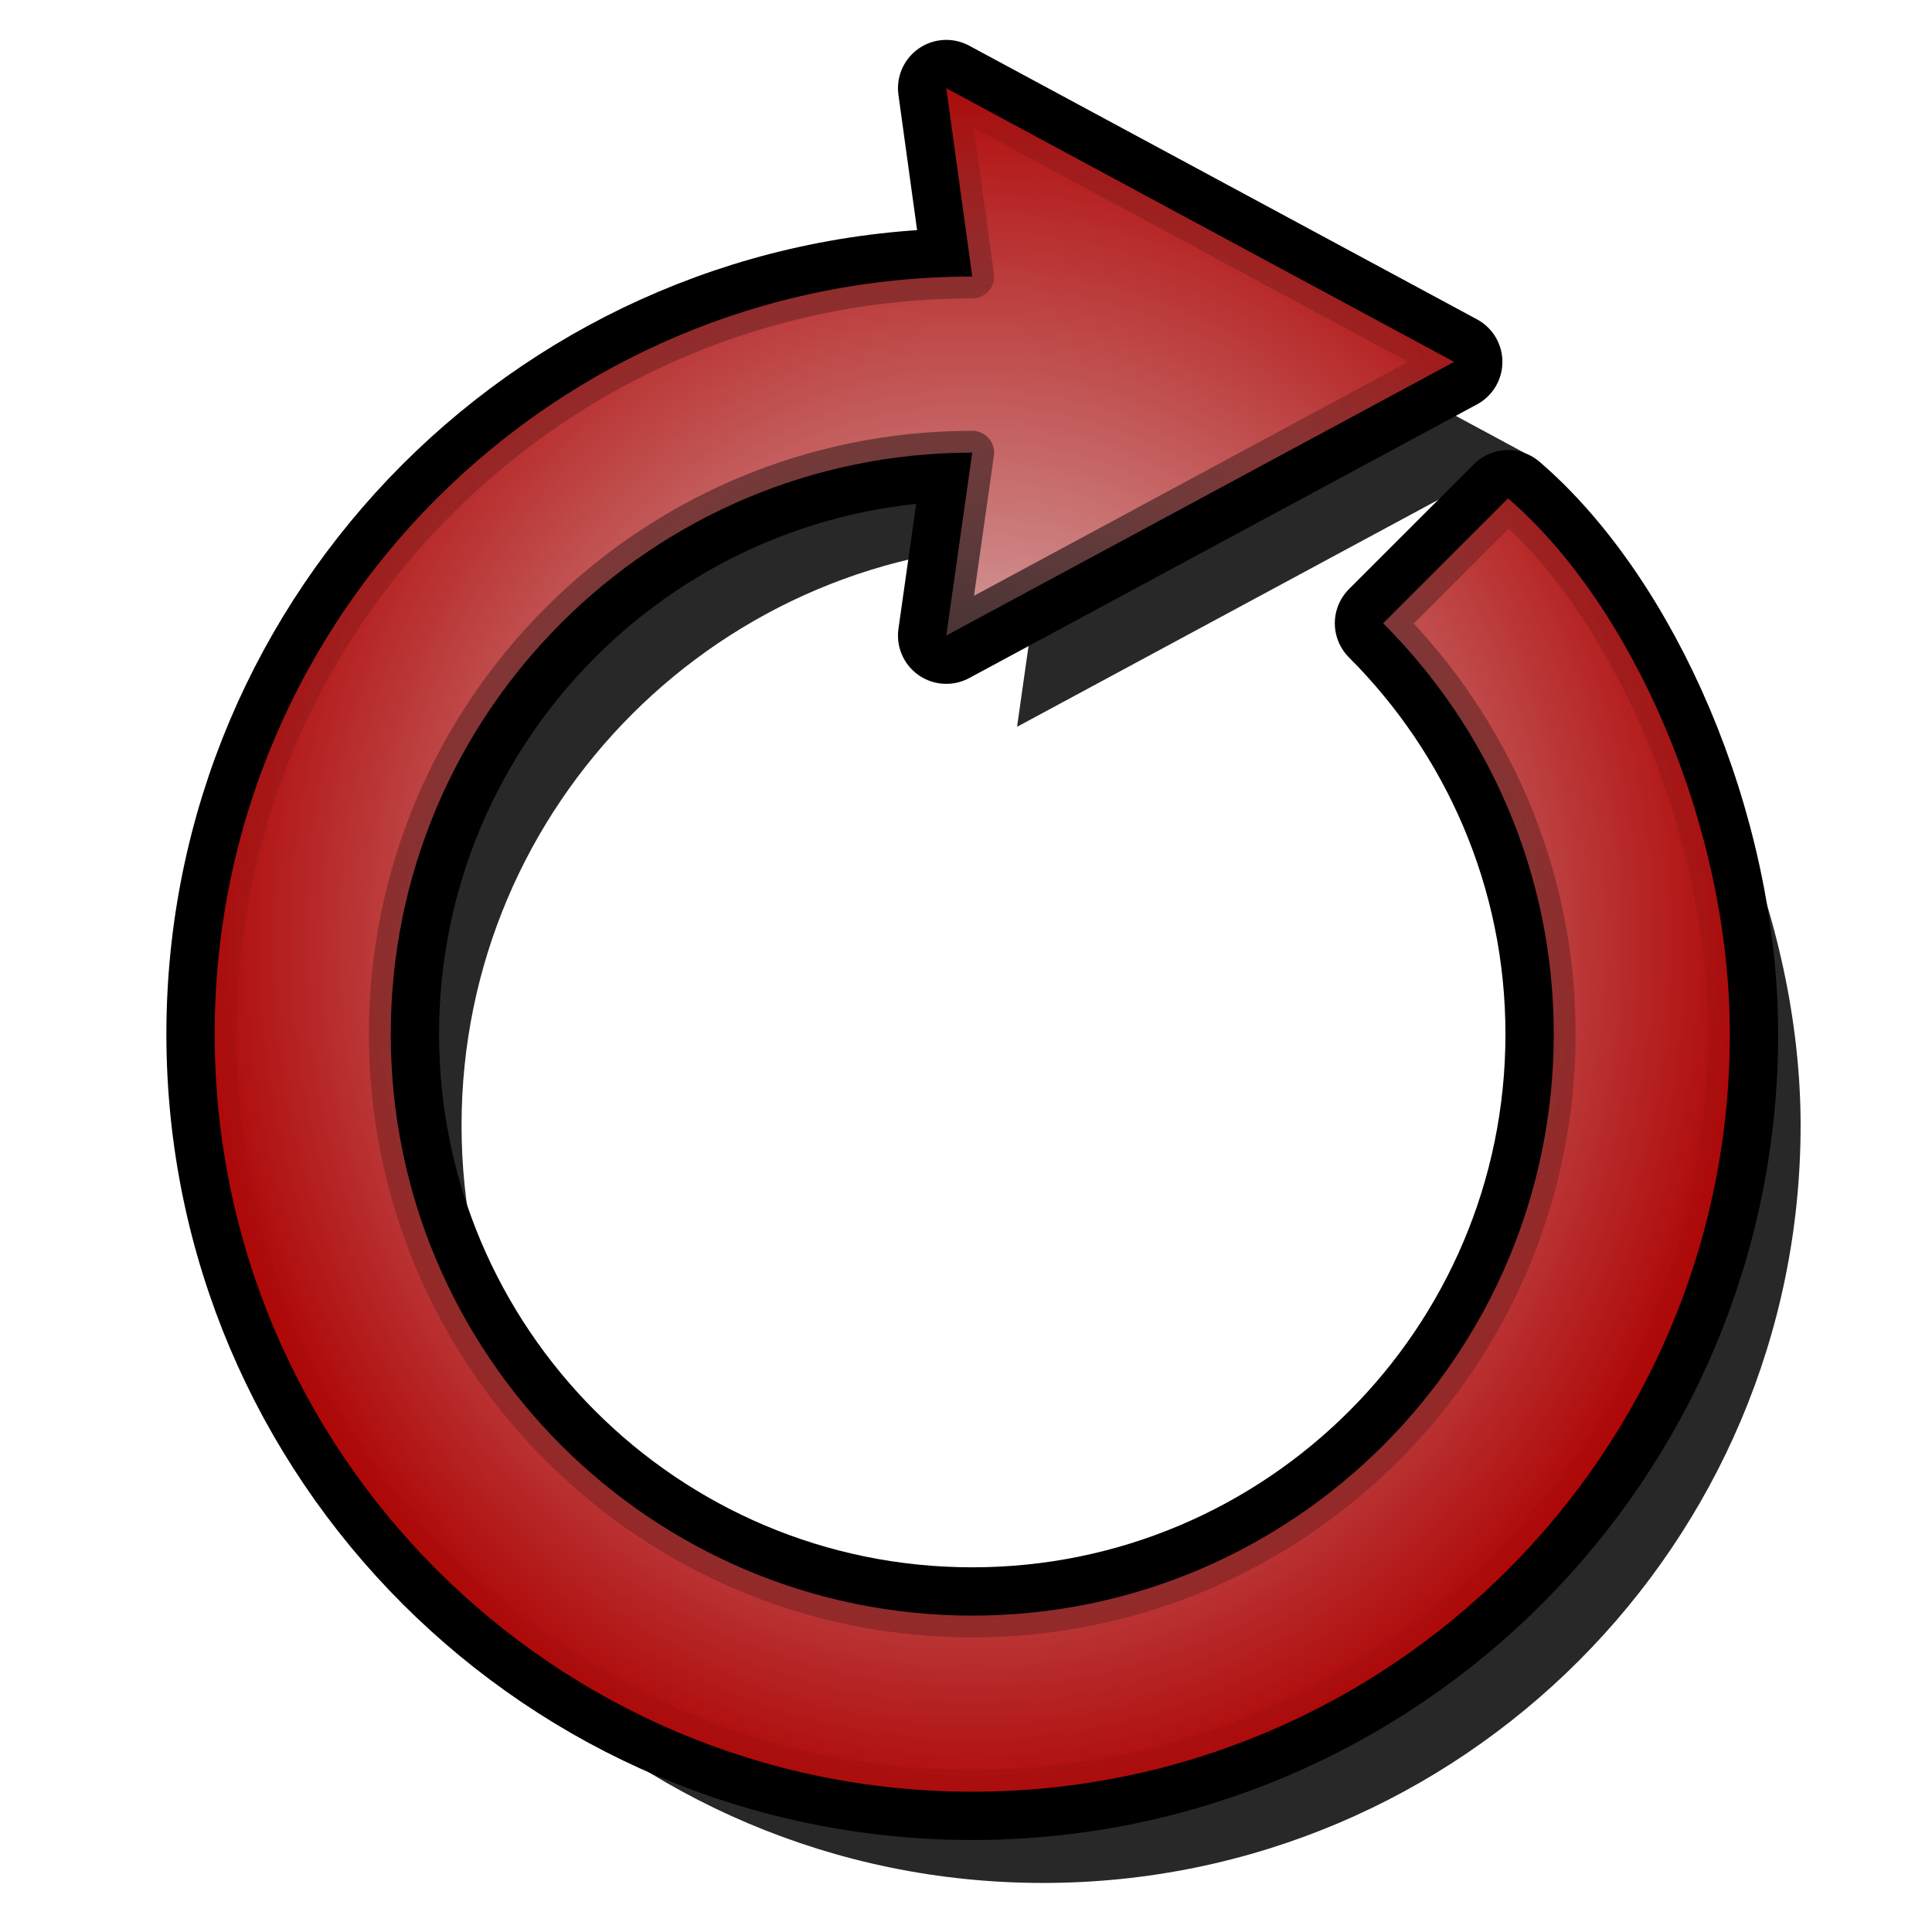
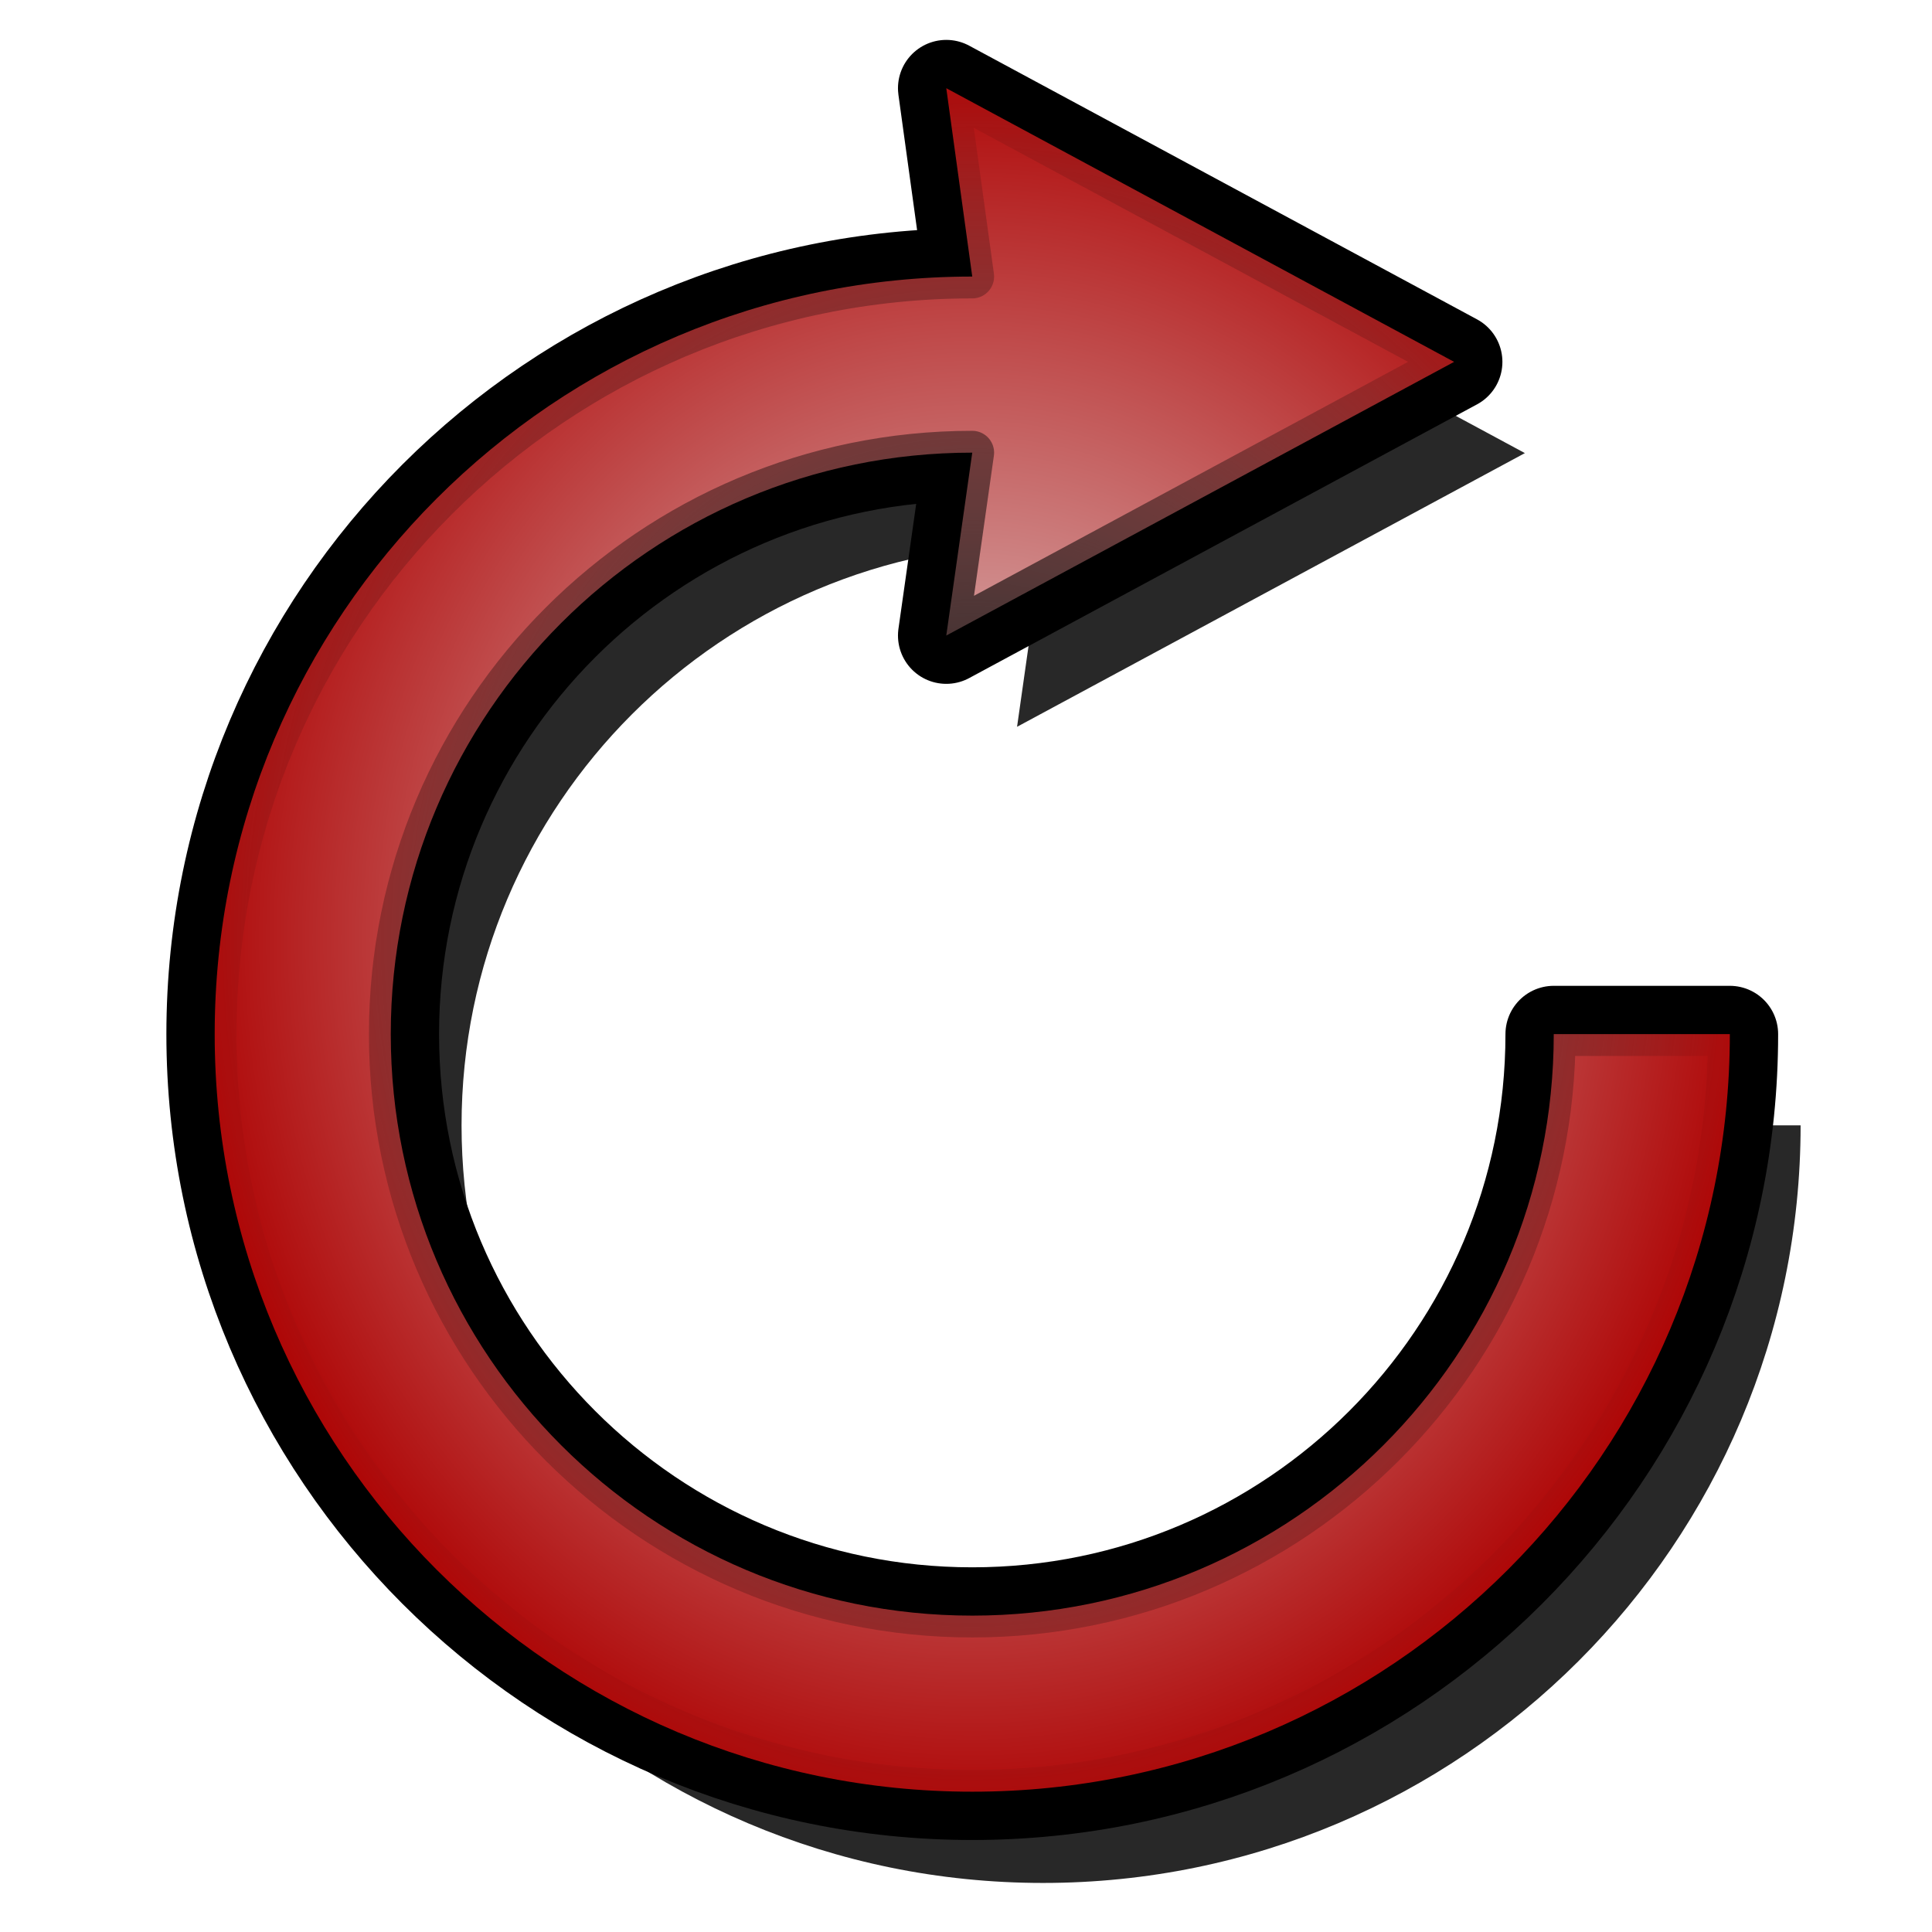
<svg xmlns="http://www.w3.org/2000/svg" xmlns:xlink="http://www.w3.org/1999/xlink" version="1.0" width="100" height="100" id="svg2">
  <defs id="defs4">
    <linearGradient id="linearGradient3197">
      <stop style="stop-color:#e4e1e1;stop-opacity:1;" offset="0" id="stop3199" />
      <stop style="stop-color:#af0707;stop-opacity:1;" offset="1" id="stop3201" />
    </linearGradient>
    <linearGradient id="linearGradient3189">
      <stop style="stop-color:#000000;stop-opacity:1;" offset="0" id="stop3191" />
      <stop style="stop-color:#000000;stop-opacity:0;" offset="1" id="stop3193" />
    </linearGradient>
    <radialGradient xlink:href="#linearGradient3189" id="radialGradient3195" cx="50.059" cy="48.854" fx="50.059" fy="48.854" r="42.138" gradientTransform="matrix(0.9573786,0,0,1.073069,2.398401,-3.772264)" gradientUnits="userSpaceOnUse" />
    <radialGradient xlink:href="#linearGradient3197" id="radialGradient3203" cx="50.059" cy="48.854" fx="50.059" fy="48.854" r="42.138" gradientTransform="matrix(0.9573786,0,0,1.073069,2.398401,-3.772264)" gradientUnits="userSpaceOnUse" />
  </defs>
-   <path style="fill:#282828;fill-opacity:1;fill-rule:evenodd;stroke:none;stroke-width:3.697;stroke-linecap:round;stroke-linejoin:round;stroke-miterlimit:4;stroke-dasharray:none;stroke-dashoffset:0;stroke-opacity:1" d="M 53.988,19.037 L 52.643,9.288 L 78.928,23.453 L 52.643,37.619 L 53.988,28.152 C 37.376,28.152 23.89,41.638 23.89,58.249 C 23.89,74.861 37.376,88.347 53.988,88.347 C 70.599,88.347 84.085,74.861 84.085,58.249 C 84.085,49.943 80.702,42.431 75.254,36.983 L 81.719,30.518 C 88.123,36.02 93.199,47.427 93.199,58.249 C 93.199,79.893 75.631,97.461 53.988,97.461 C 32.344,97.461 14.776,79.893 14.776,58.249 C 14.776,36.606 32.344,19.037 53.988,19.037 z " id="path3211" />
-   <path style="fill:none;fill-opacity:1;fill-rule:evenodd;stroke:#000000;stroke-width:5;stroke-linecap:round;stroke-linejoin:round;stroke-miterlimit:4;stroke-dasharray:none;stroke-dashoffset:0;stroke-opacity:1" d="M 50.324,14.315 L 48.979,4.565 L 75.264,18.73 L 48.979,32.896 L 50.324,23.429 C 33.712,23.429 20.226,36.915 20.226,53.526 C 20.226,70.138 33.712,83.624 50.324,83.624 C 66.936,83.624 80.422,70.138 80.422,53.526 C 80.422,45.221 77.038,37.708 71.59,32.26 L 78.055,25.796 C 84.459,31.297 89.536,42.705 89.536,53.526 C 89.536,75.17 71.967,92.738 50.324,92.738 C 28.681,92.738 11.112,75.17 11.112,53.526 C 11.112,31.883 28.681,14.315 50.324,14.315 z " id="path3205" />
-   <path style="fill:url(#radialGradient3203);fill-opacity:1;fill-rule:evenodd;stroke:url(#radialGradient3195);stroke-width:2.261;stroke-linecap:round;stroke-linejoin:round;stroke-miterlimit:4;stroke-dashoffset:0;stroke-opacity:1" d="M 50.324,14.315 L 48.979,4.565 L 75.264,18.73 L 48.979,32.896 L 50.324,23.429 C 33.712,23.429 20.226,36.915 20.226,53.526 C 20.226,70.138 33.712,83.624 50.324,83.624 C 66.936,83.624 80.422,70.138 80.422,53.526 C 80.422,45.221 77.038,37.708 71.59,32.26 L 78.055,25.796 C 84.459,31.297 89.536,42.705 89.536,53.526 C 89.536,75.17 71.967,92.738 50.324,92.738 C 28.681,92.738 11.112,75.17 11.112,53.526 C 11.112,31.883 28.681,14.315 50.324,14.315 z " id="path3176" />
+   <path style="fill:#282828;fill-opacity:1;fill-rule:evenodd;stroke:none;stroke-width:3.697;stroke-linecap:round;stroke-linejoin:round;stroke-miterlimit:4;stroke-dasharray:none;stroke-dashoffset:0;stroke-opacity:1" d="M 53.988,19.037 L 52.643,9.288 L 78.928,23.453 L 52.643,37.619 L 53.988,28.152 C 37.376,28.152 23.89,41.638 23.89,58.249 C 23.89,74.861 37.376,88.347 53.988,88.347 C 70.599,88.347 84.085,74.861 84.085,58.249 L 93.199,58.249 C 93.199,79.893 75.631,97.461 53.988,97.461 C 32.344,97.461 14.776,79.893 14.776,58.249 C 14.776,36.606 32.344,19.037 53.988,19.037 z" id="path3211" />
+   <path style="fill:none;fill-opacity:1;fill-rule:evenodd;stroke:#000000;stroke-width:5;stroke-linecap:round;stroke-linejoin:round;stroke-miterlimit:4;stroke-dasharray:none;stroke-dashoffset:0;stroke-opacity:1" d="M 50.324,14.315 L 48.979,4.565 L 75.264,18.73 L 48.979,32.896 L 50.324,23.429 C 33.712,23.429 20.226,36.915 20.226,53.526 C 20.226,70.138 33.712,83.624 50.324,83.624 C 66.936,83.624 80.422,70.138 80.422,53.526 L 89.536,53.526 C 89.536,75.17 71.967,92.738 50.324,92.738 C 28.681,92.738 11.112,75.17 11.112,53.526 C 11.112,31.883 28.681,14.315 50.324,14.315 z" id="path3205" />
+   <path style="fill:url(#radialGradient3203);fill-opacity:1;fill-rule:evenodd;stroke:url(#radialGradient3195);stroke-width:2.261;stroke-linecap:round;stroke-linejoin:round;stroke-miterlimit:4;stroke-dashoffset:0;stroke-opacity:1" d="M 50.324,14.315 L 48.979,4.565 L 75.264,18.73 L 48.979,32.896 L 50.324,23.429 C 33.712,23.429 20.226,36.915 20.226,53.526 C 20.226,70.138 33.712,83.624 50.324,83.624 C 66.936,83.624 80.422,70.138 80.422,53.526 L 89.536,53.526 C 89.536,75.17 71.967,92.738 50.324,92.738 C 28.681,92.738 11.112,75.17 11.112,53.526 C 11.112,31.883 28.681,14.315 50.324,14.315 z" id="path3176" />
</svg>
